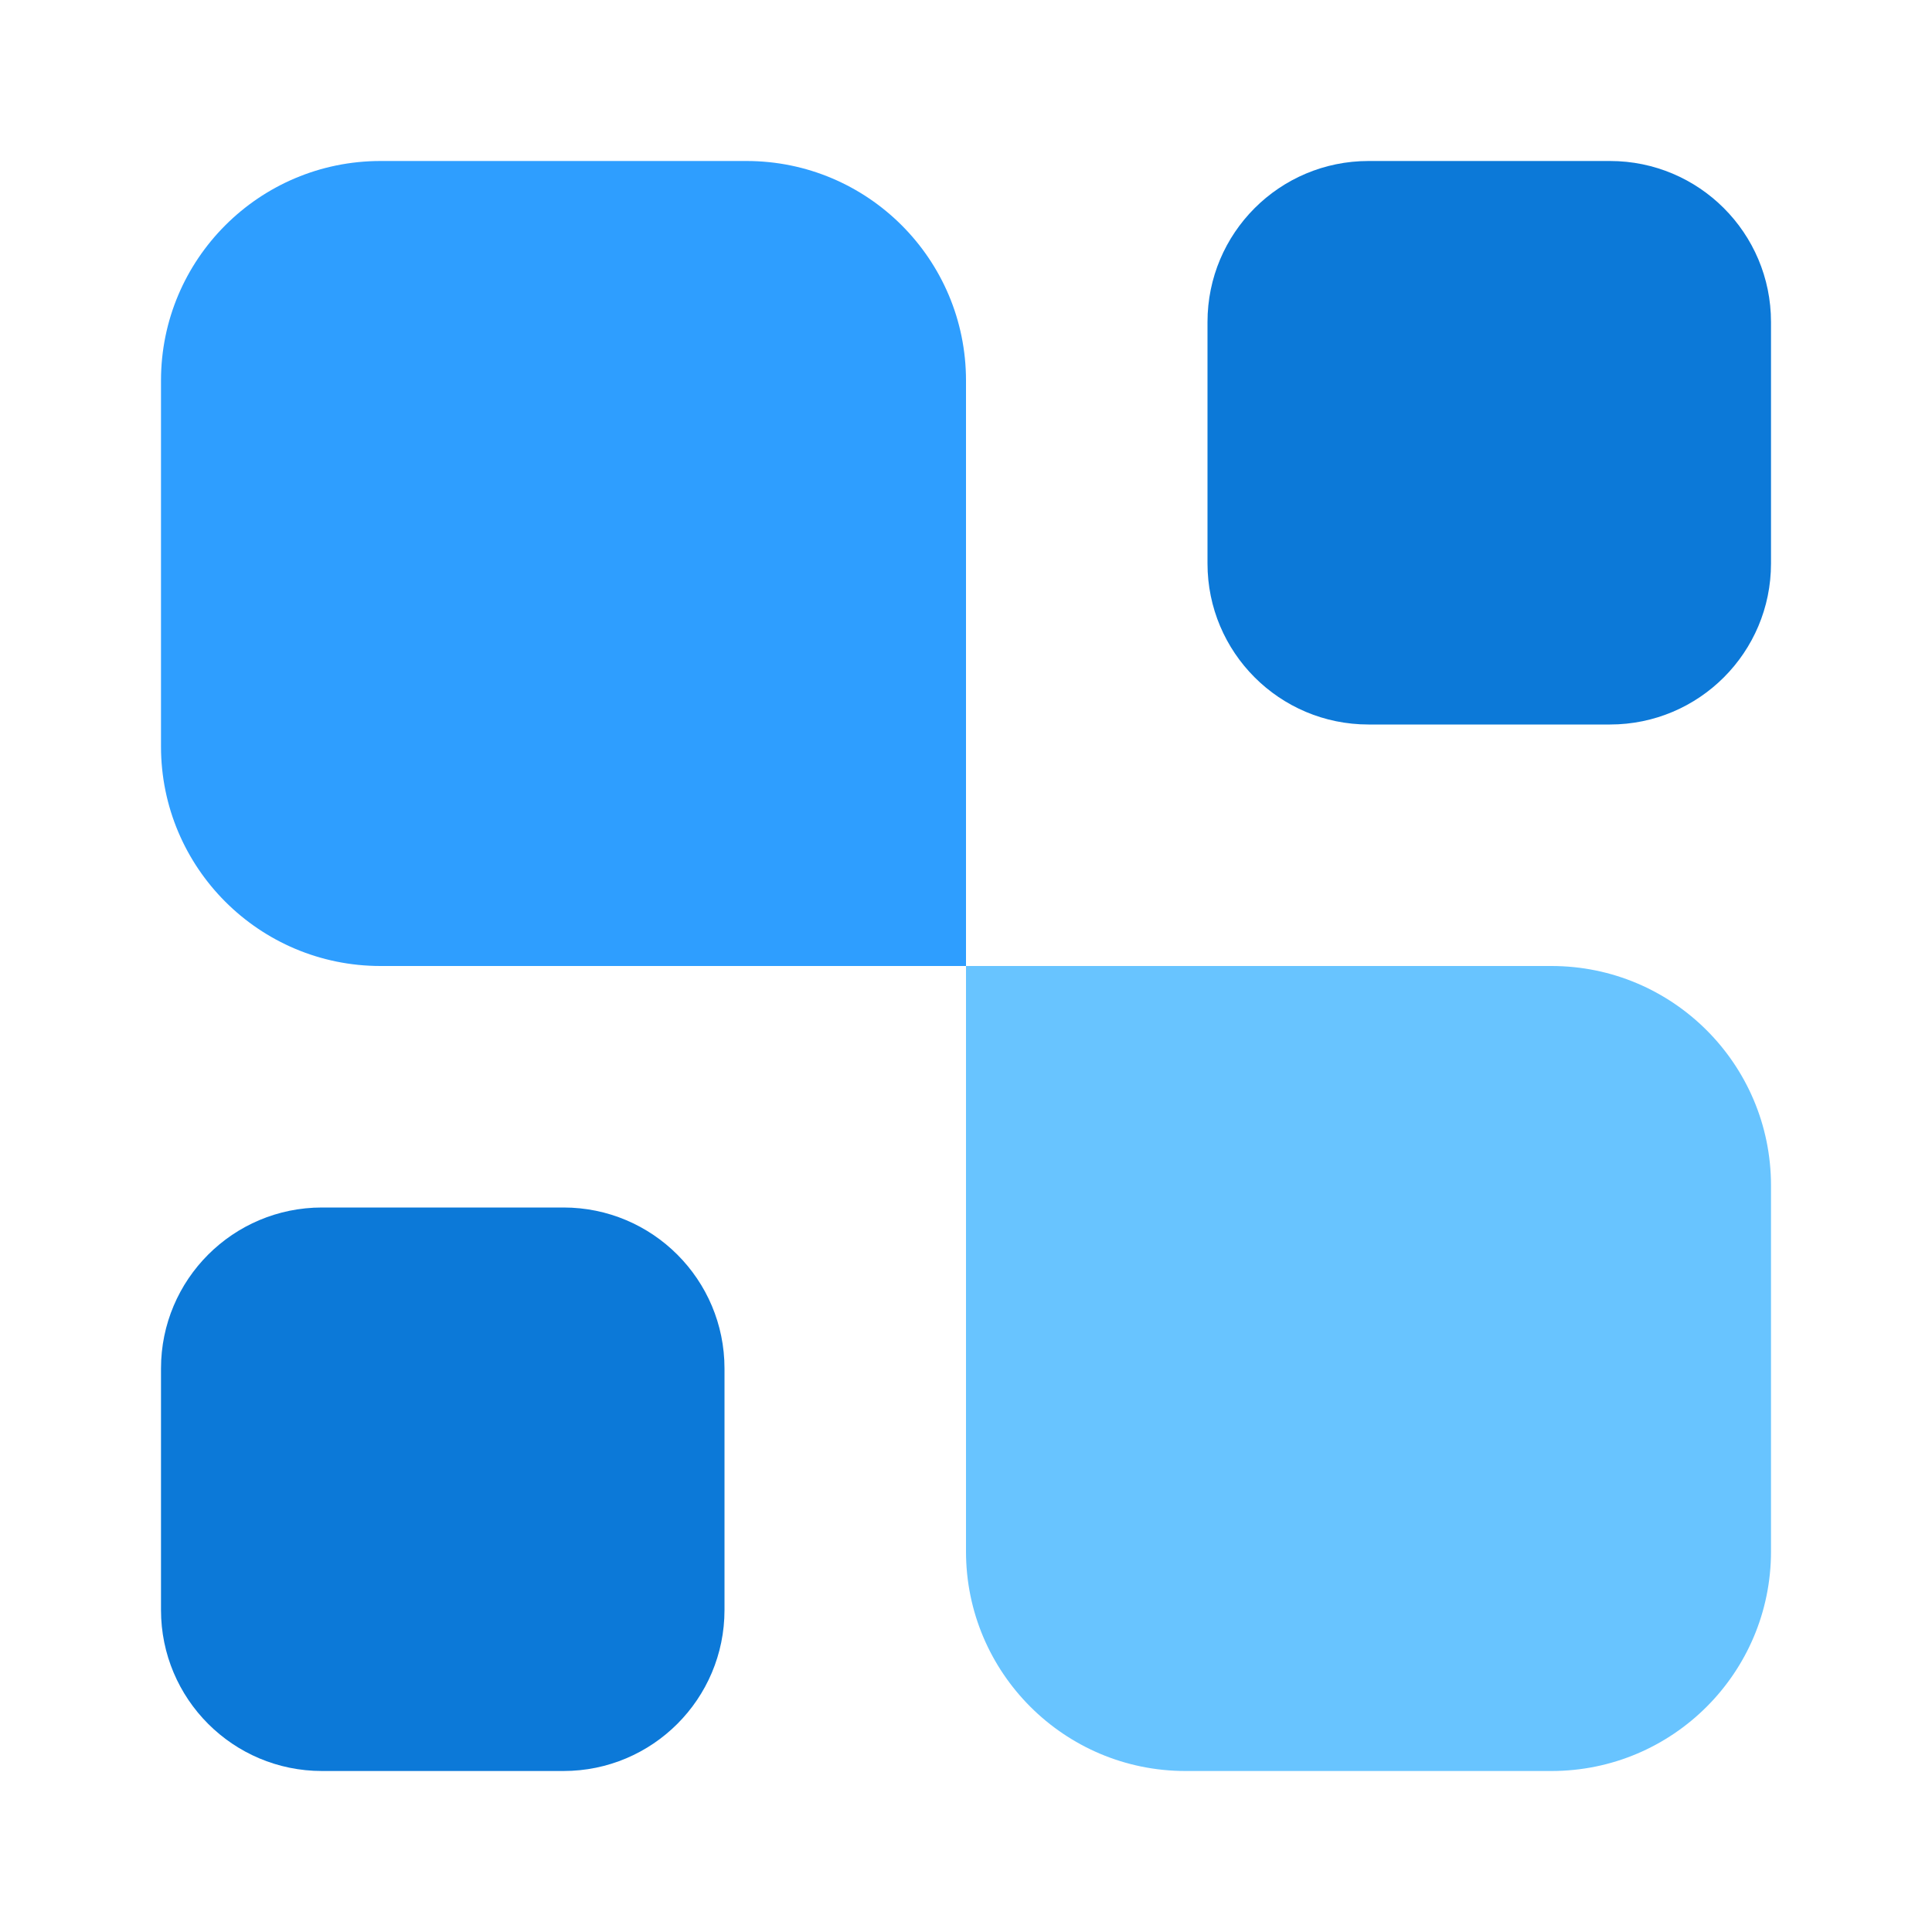
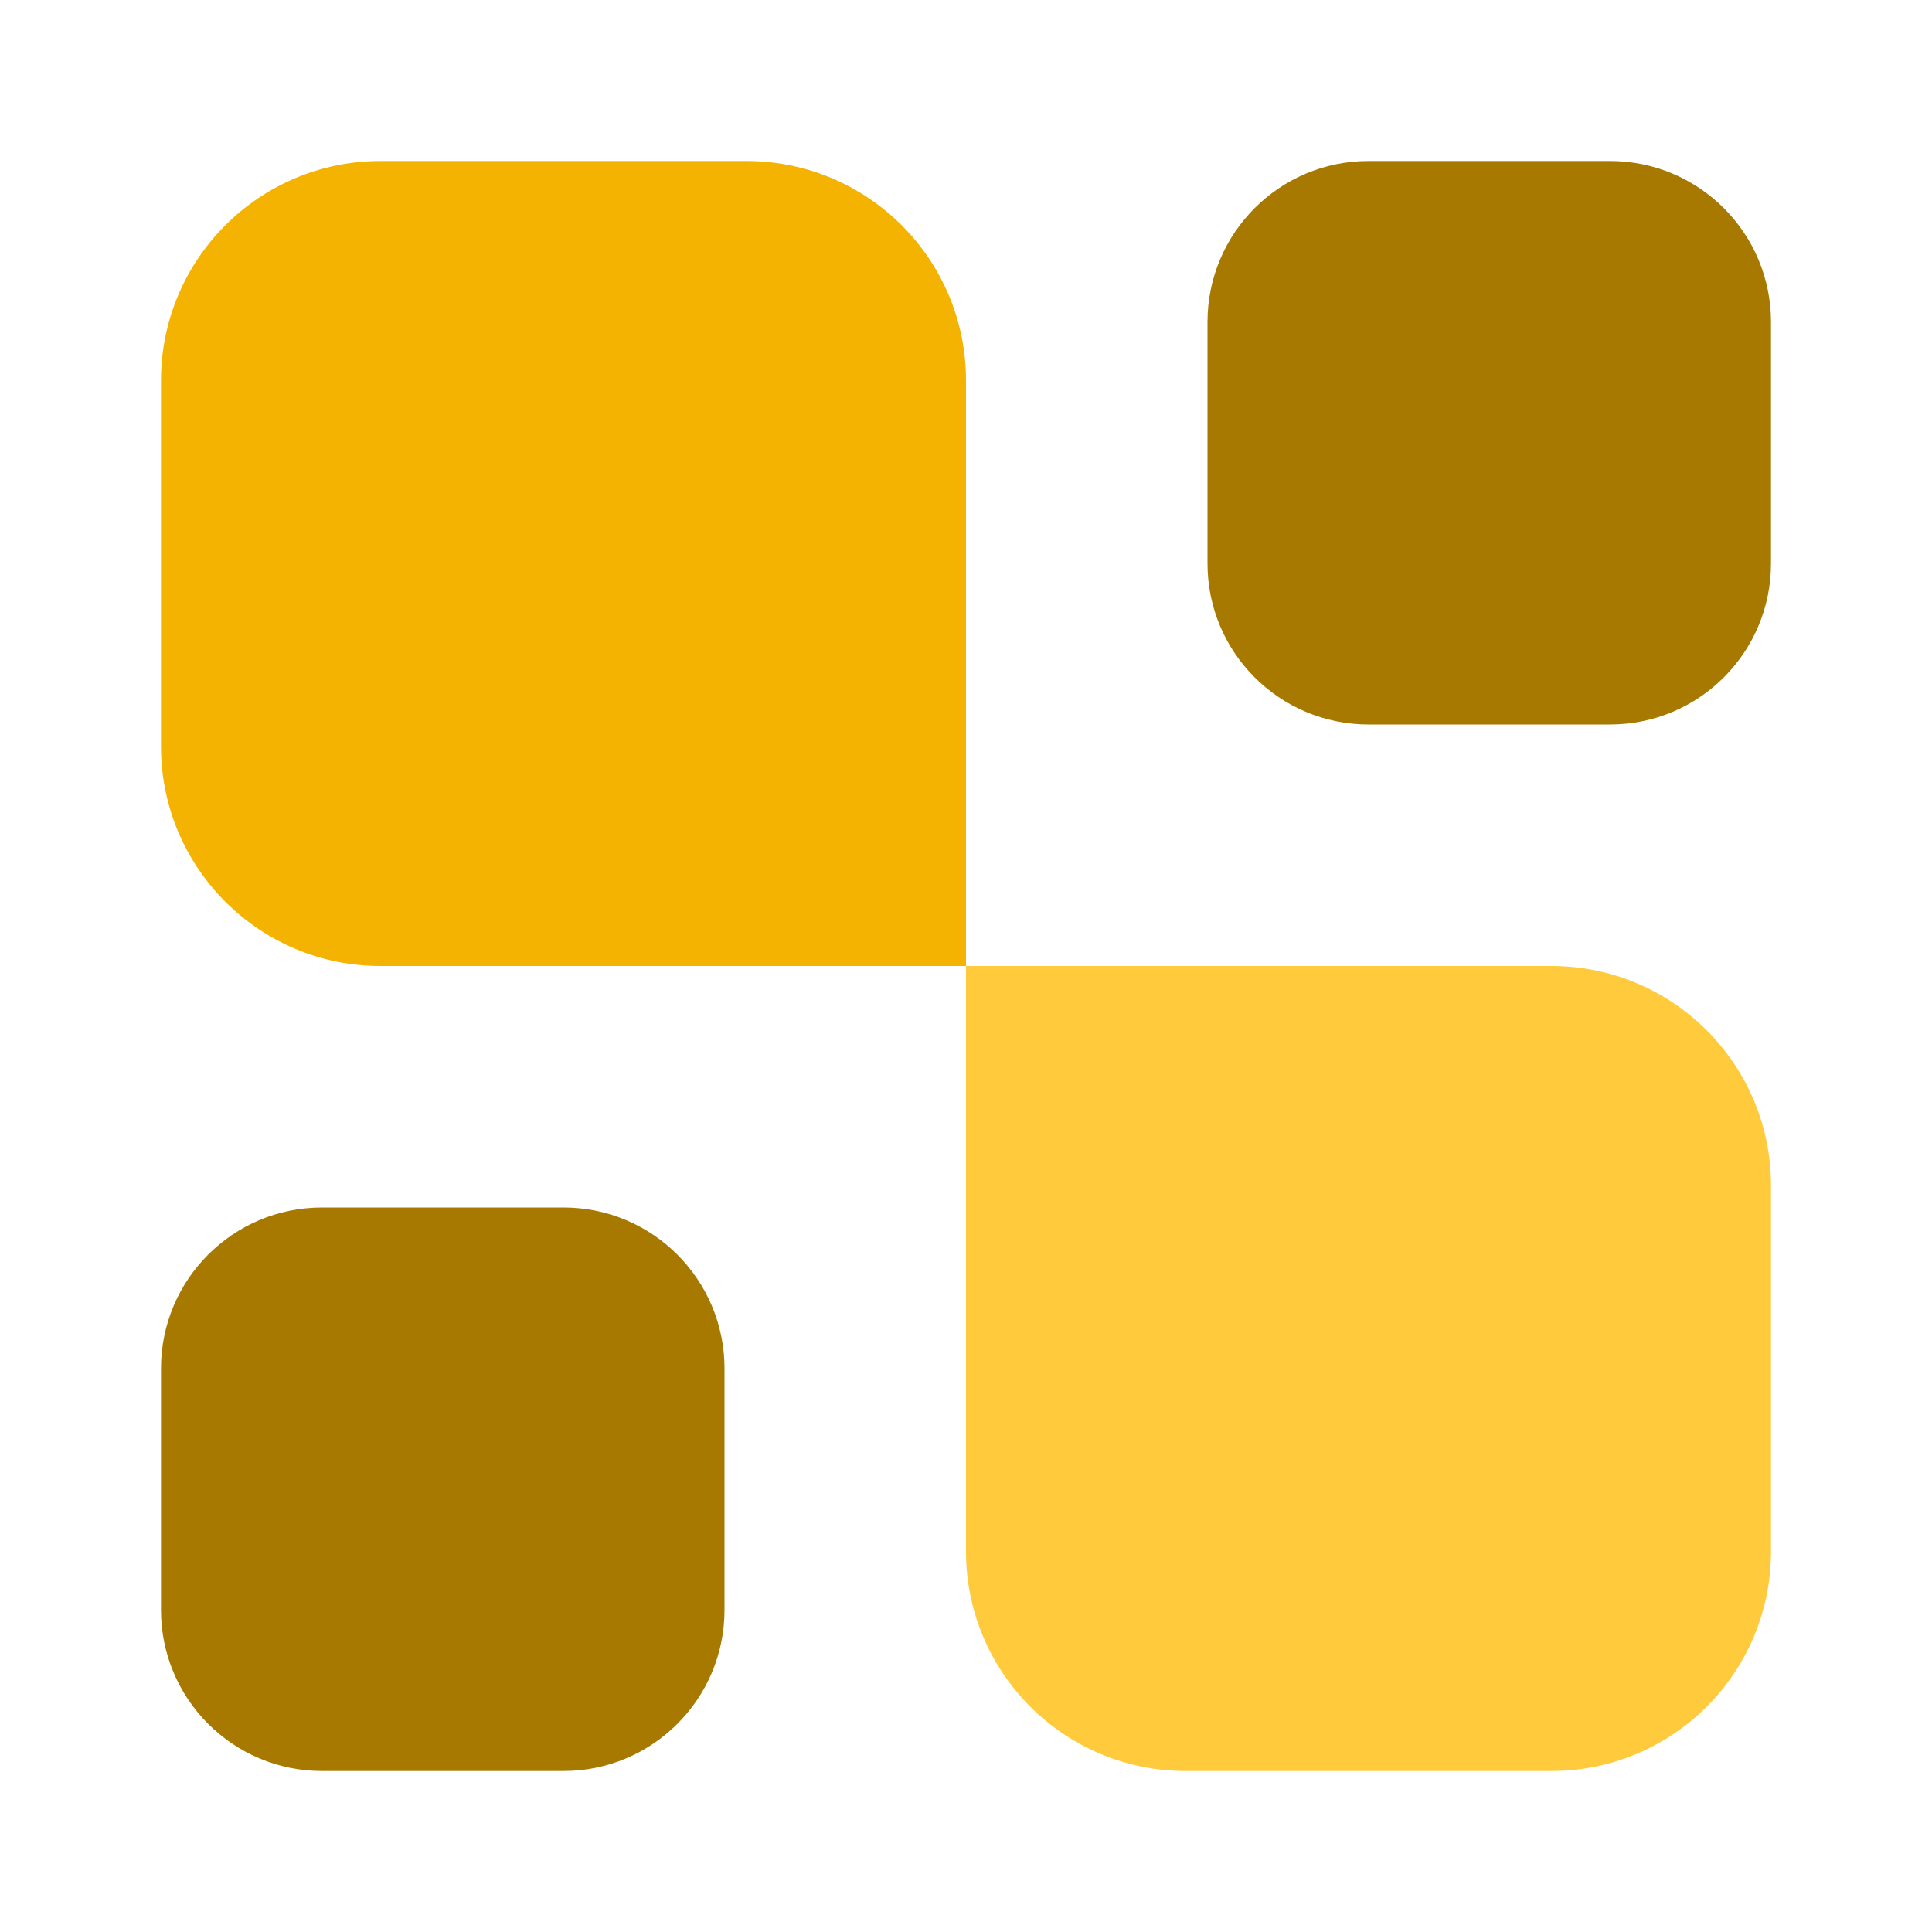
<svg xmlns="http://www.w3.org/2000/svg" width="24" height="24" viewBox="0 0 24 24" fill="none">
-   <path d="M22 19.273C22 20.779 20.779 22 19.273 22H14.727C13.221 22 12 20.779 12 19.273V12H19.273C20.779 12 22 13.221 22 14.727V19.273Z" fill="#68C4FF" />
-   <path d="M20 2C21.105 2 22 2.895 22 4V7C22 8.105 21.105 9 20 9H17C15.895 9 15 8.105 15 7V4C15 2.895 15.895 2 17 2H20Z" fill="#0C79D8" />
-   <path d="M7 15C8.105 15 9 15.895 9 17V20C9 21.105 8.105 22 7 22H4C2.895 22 2 21.105 2 20V17C2 15.895 2.895 15 4 15H7Z" fill="#0C79D8" />
-   <path d="M12 12H4.727C3.221 12 2 10.779 2 9.273V4.727C2 3.221 3.221 2 4.727 2H9.273C10.779 2 12 3.221 12 4.727V12Z" fill="#2E9EFF" />
+   <path d="M22 19.273C22 20.779 20.779 22 19.273 22H14.727C13.221 22 12 20.779 12 19.273V12H19.273C20.779 12 22 13.221 22 14.727V19.273Z" fill="#FFCB3C" />
+   <path d="M20 2C21.105 2 22 2.895 22 4V7C22 8.105 21.105 9 20 9H17C15.895 9 15 8.105 15 7V4C15 2.895 15.895 2 17 2H20Z" fill="#A87900" />
+   <path d="M7 15C8.105 15 9 15.895 9 17V20C9 21.105 8.105 22 7 22H4C2.895 22 2 21.105 2 20V17C2 15.895 2.895 15 4 15H7Z" fill="#A87900" />
+   <path d="M12 12H4.727C3.221 12 2 10.779 2 9.273V4.727C2 3.221 3.221 2 4.727 2H9.273C10.779 2 12 3.221 12 4.727V12Z" fill="#F5B301" />
</svg>
